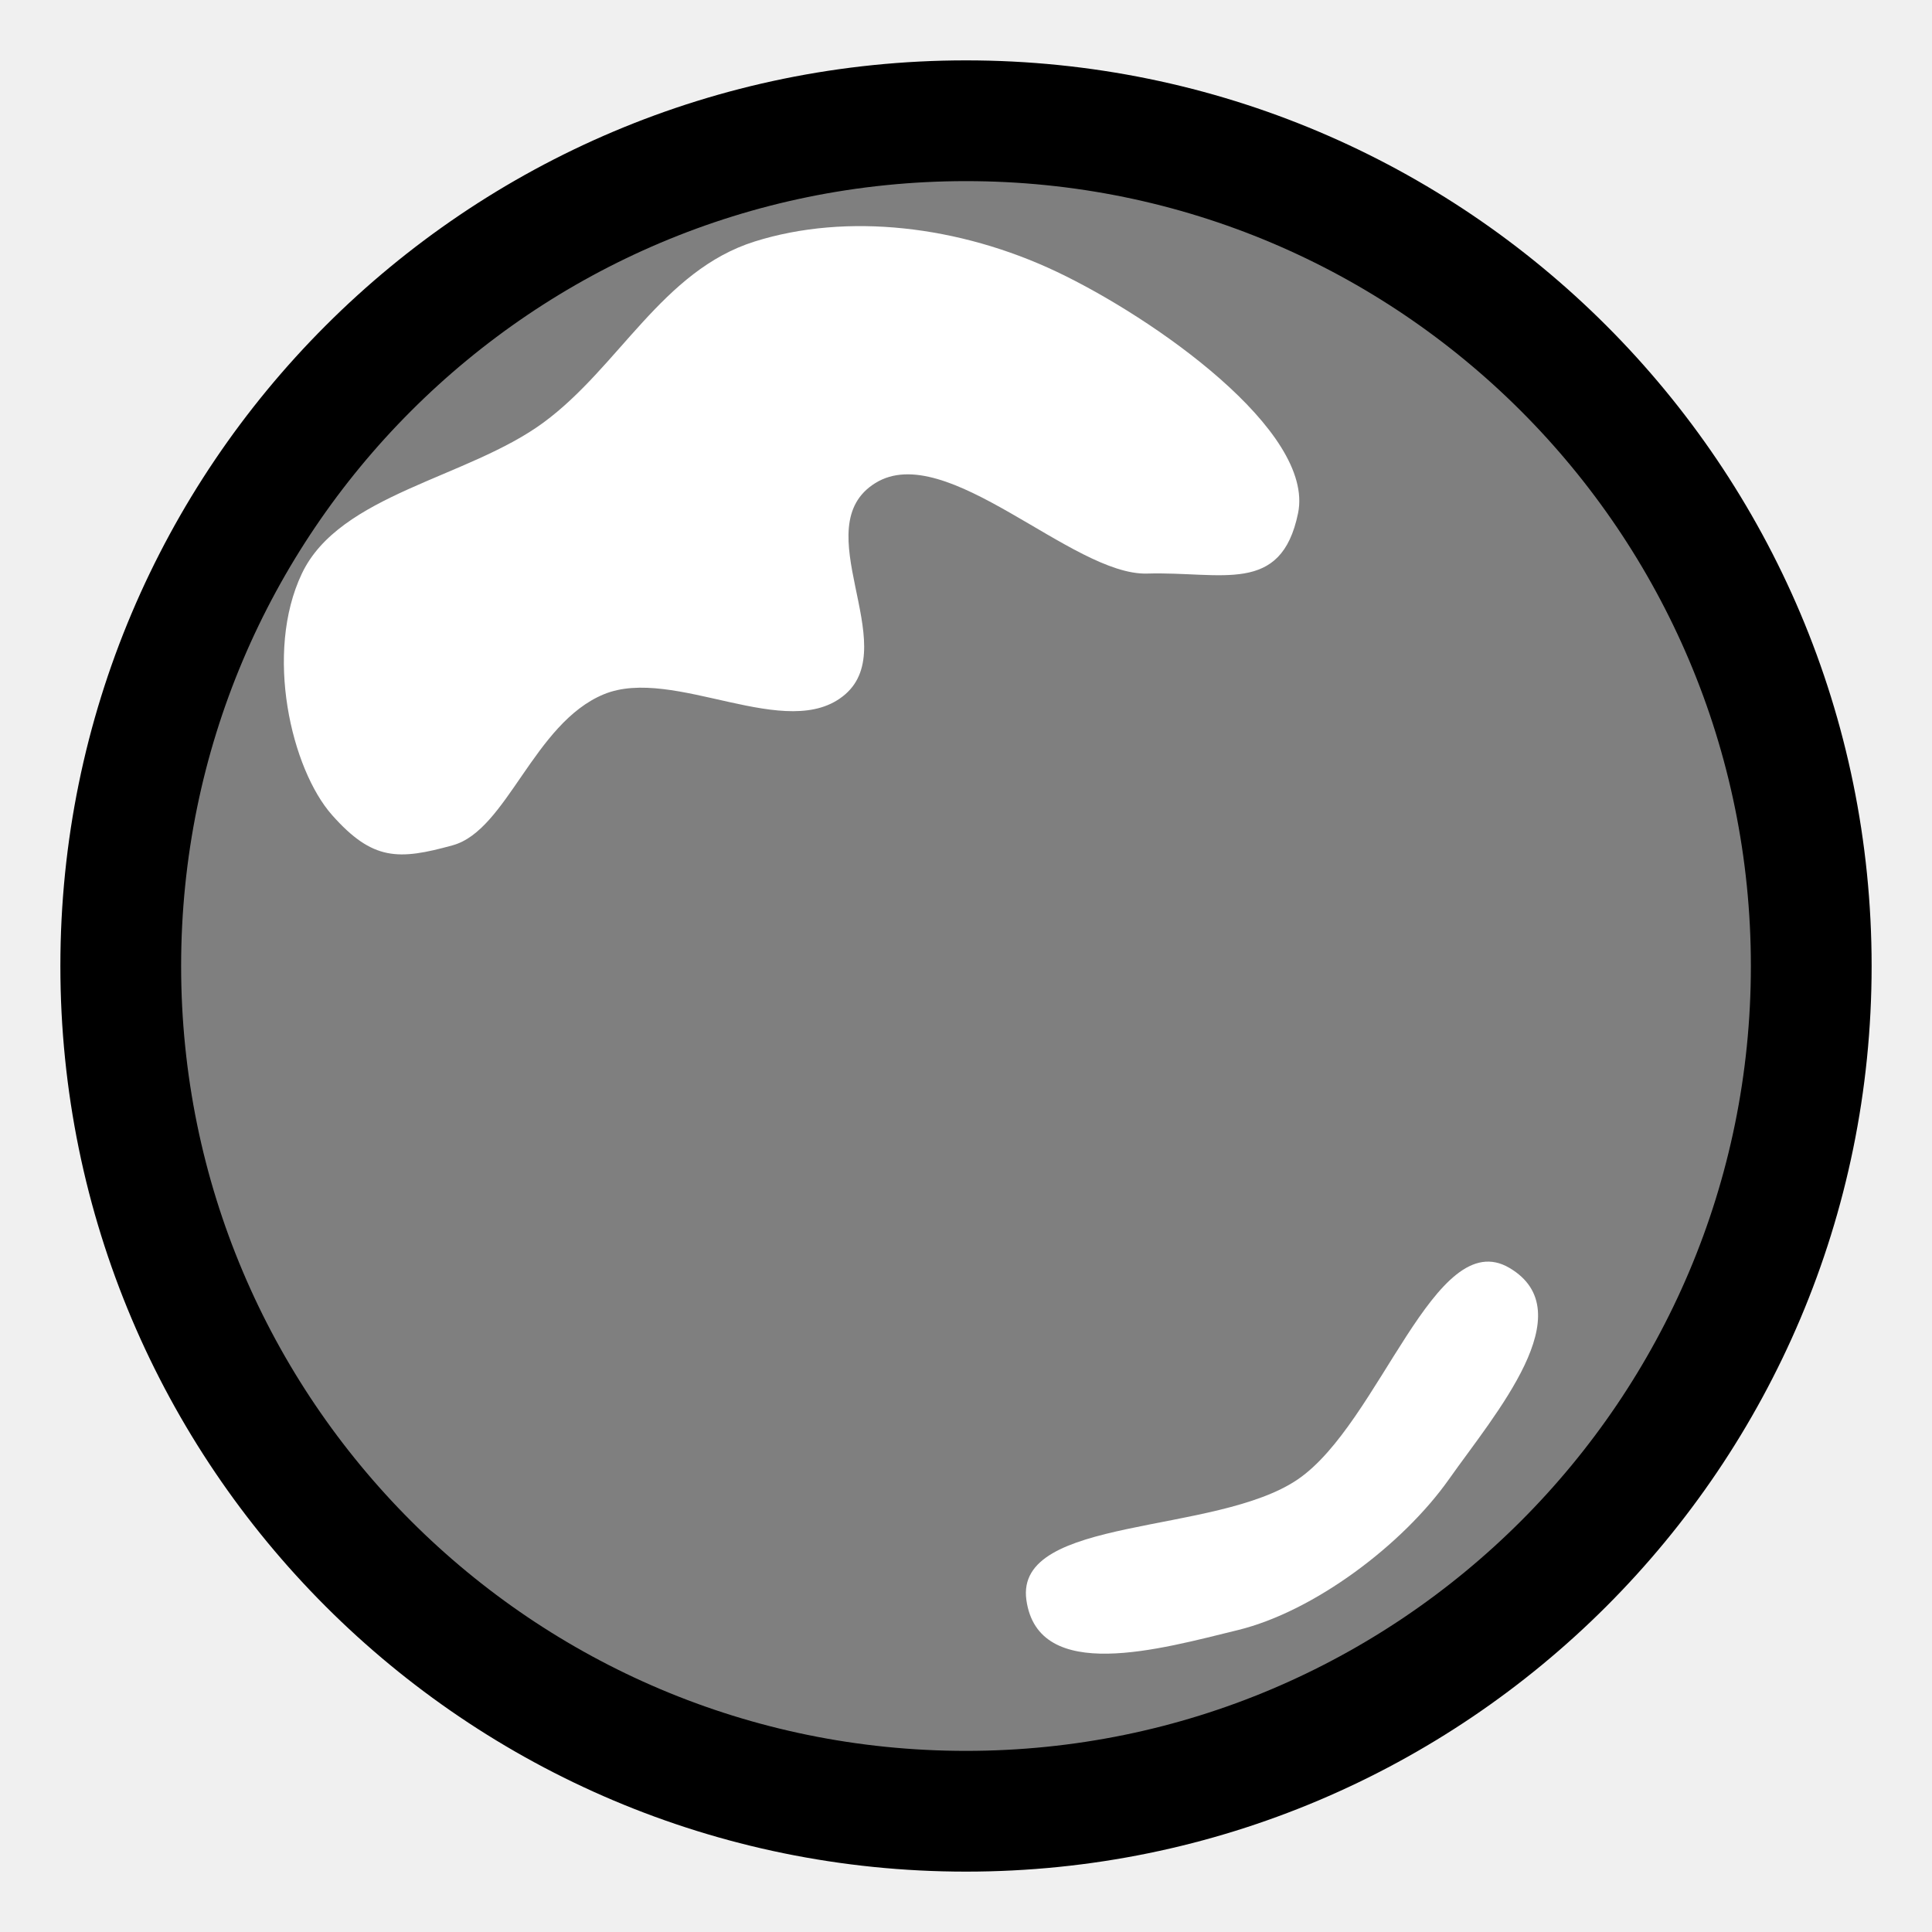
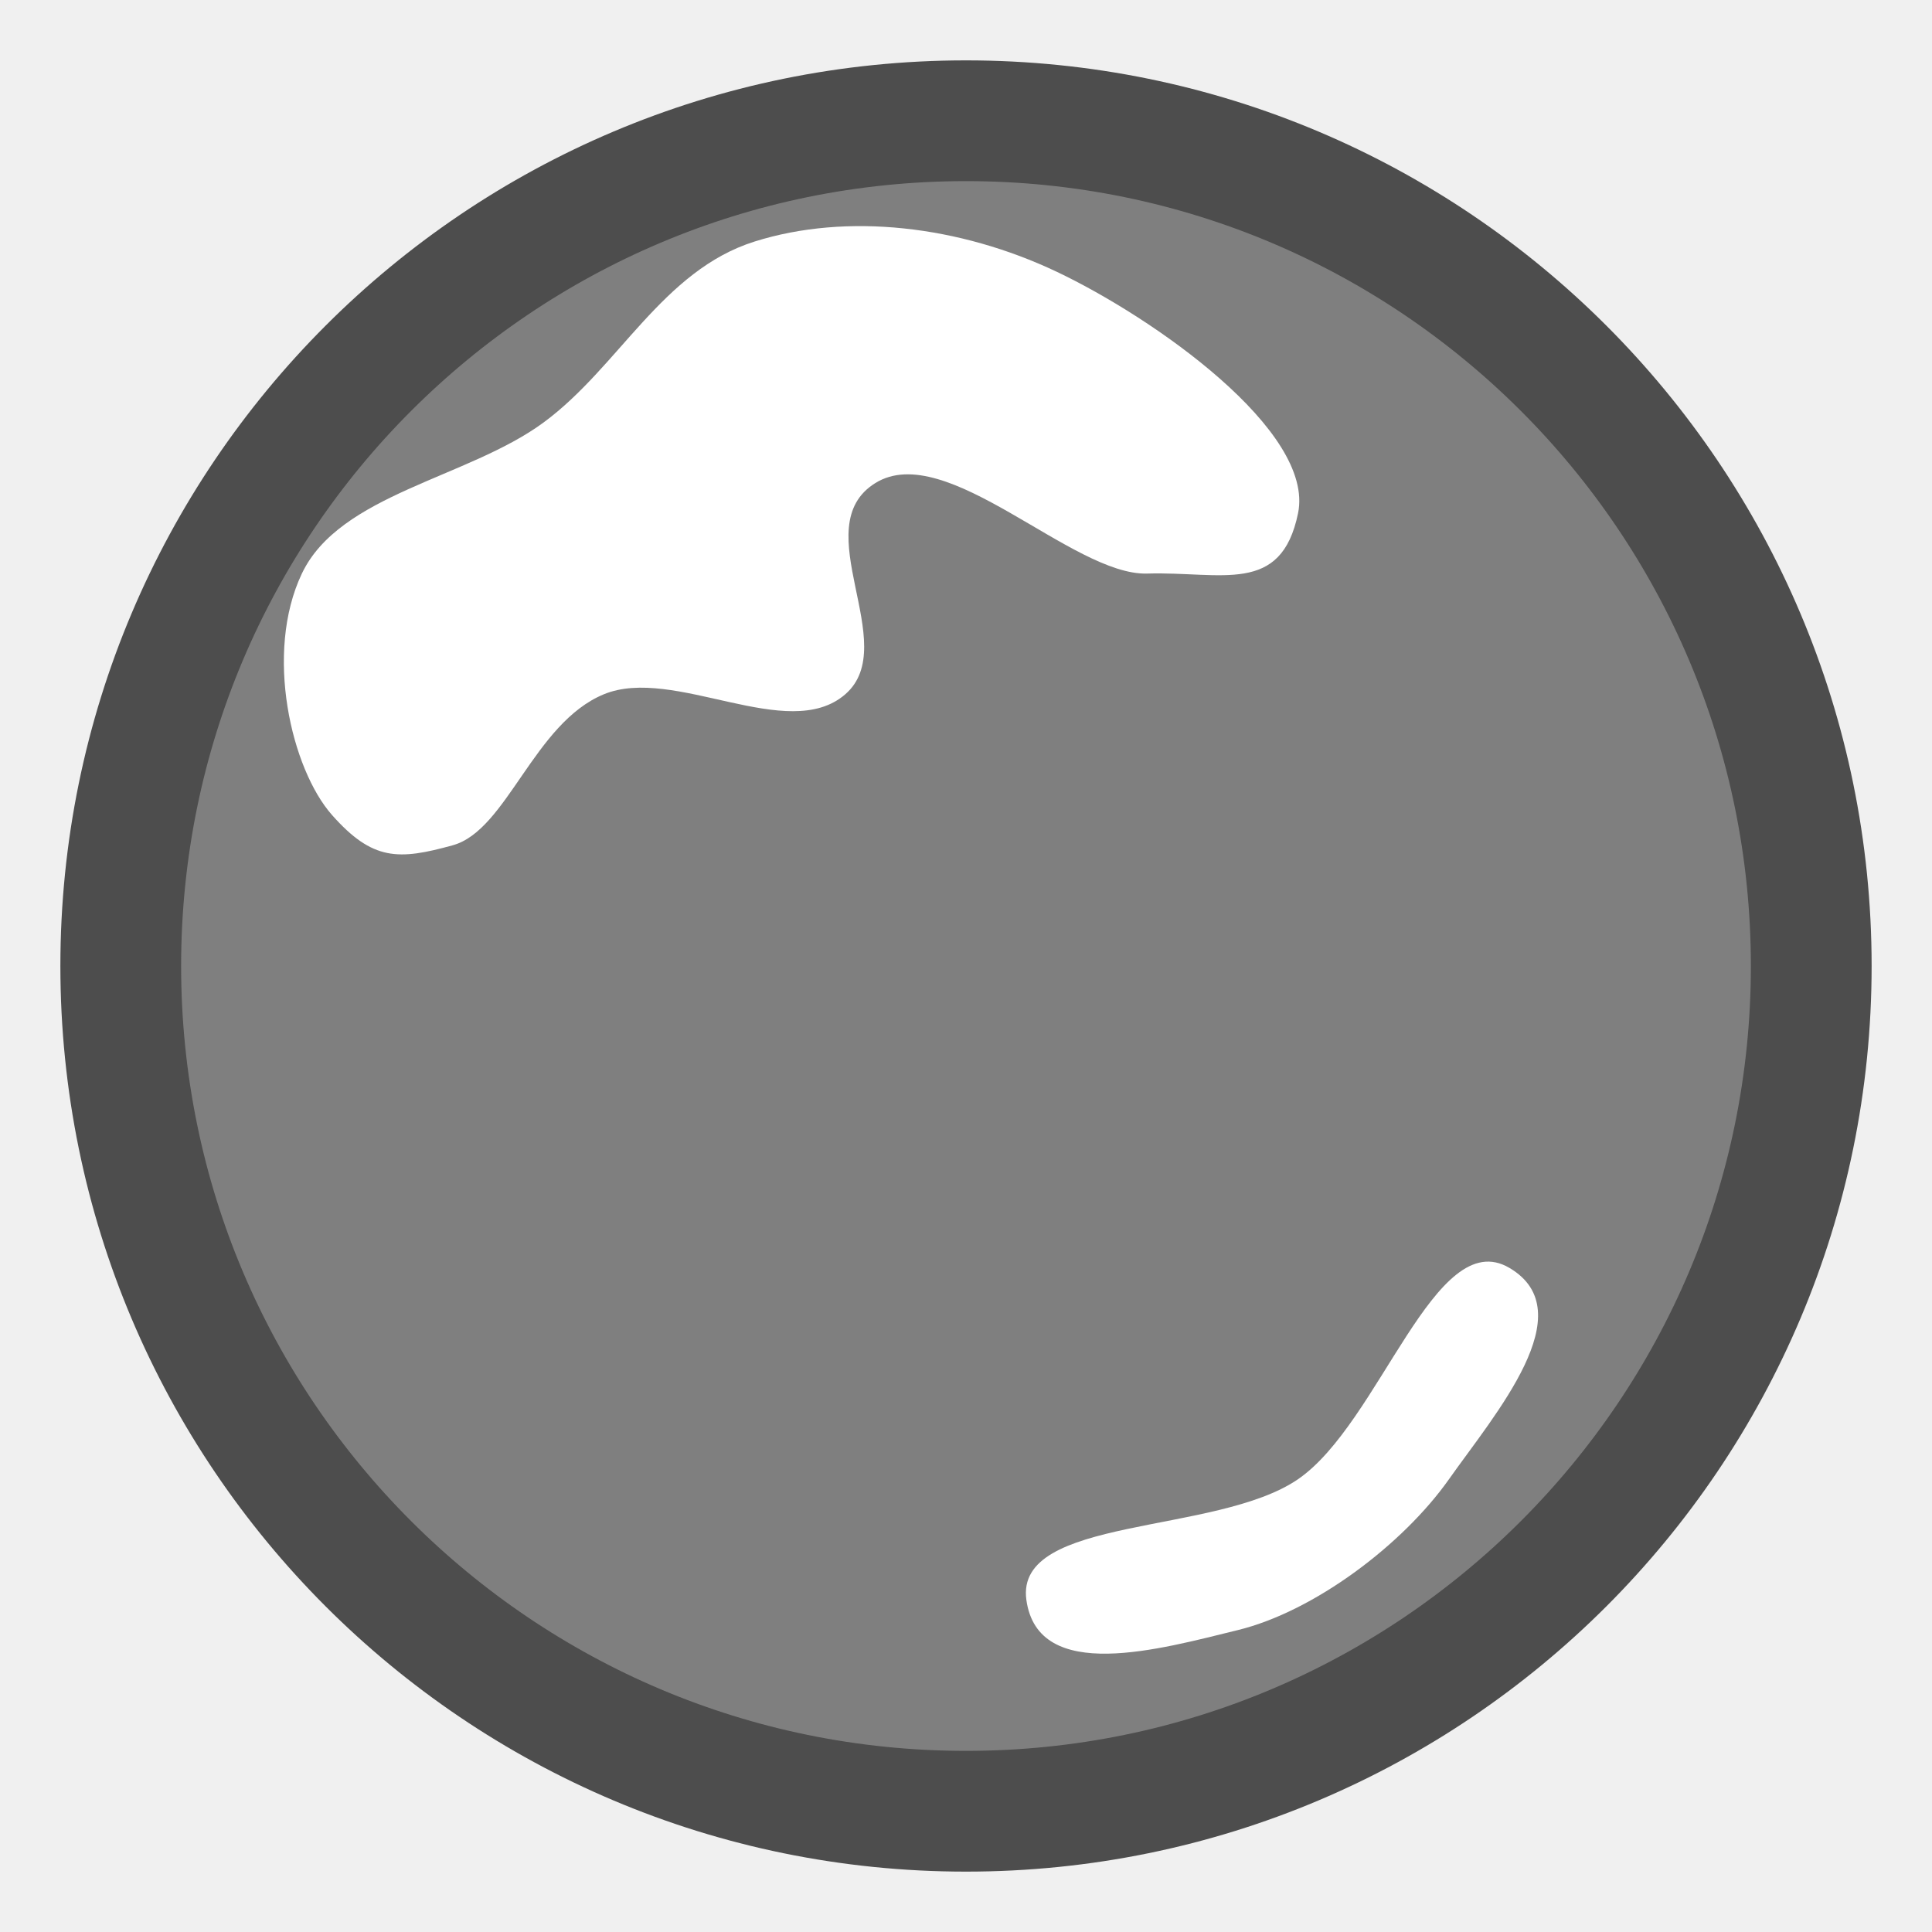
<svg xmlns="http://www.w3.org/2000/svg" width="256" height="256" id="svg2" version="1.1">
  <defs id="defs4" />
  <g id="layer1" transform="translate(0,-796.3622)">
-     <path style="fill:#7f7f7f;stroke:#000000;stroke-width:16;stroke-linecap:round;stroke-linejoin:round;stroke-miterlimit:4;stroke-opacity:1;stroke-dasharray:none;stroke-dashoffset:0;fill-opacity:1" id="path3801" d="M 240,128 A 112,112 0 0 1 128,240 112,112 0 0 1 16,128 112,112 0 0 1 128,16 112,112 0 0 1 240,128 Z" transform="translate(0,796.3622)" />
+     <path style="fill:#7f7f7f;stroke:#4d4d4d;stroke-width:16;stroke-linecap:round;stroke-linejoin:round;stroke-miterlimit:4;stroke-opacity:1;stroke-dasharray:none;stroke-dashoffset:0;fill-opacity:1" id="path3801" d="M 240,128 A 112,112 0 0 1 128,240 112,112 0 0 1 16,128 112,112 0 0 1 128,16 112,112 0 0 1 240,128 Z" transform="translate(0,796.3622)" />
    <path style="fill:#ffffff;stroke:none;stroke-width:1px;stroke-linecap:butt;stroke-linejoin:miter;stroke-opacity:1;fill-opacity:1" d="M 44,108 C 38.612,101.92 34.99,86.534 40,76 45.01,65.466 61.978,63.363 72,56 82.022,48.637 87.745,35.851 100,32 c 12.255,-3.851 27.13,-2.099 40,4 12.87,6.099 34.238,21.095 32,32 -2.238,10.905 -10.09,7.709 -20,8 -9.91,0.291 -26.61,-17.803 -36,-12 -9.39,5.803 3.59,21.417 -4,28 -7.59,6.583 -22.717,-3.845 -32,0 -9.283,3.845 -12.808,18.008 -20,20 -7.192,1.992 -10.612,2.08 -16,-4 z" id="path3803" transform="translate(0,796.3622)" />
    <path style="fill:#ffffff;stroke:none;stroke-width:1px;stroke-linecap:butt;stroke-linejoin:miter;stroke-opacity:1;fill-opacity:1" d="m 136,212 c 1.554,11.172 17.849,6.475 28,4 10.151,-2.475 21.896,-11.348 28,-20 6.104,-8.652 17.871,-22.192 8,-28 -9.871,-5.808 -17.147,20.546 -28,28 -10.853,7.454 -37.554,4.828 -36,16 z" id="path3805" transform="translate(0,796.3622)" />
  </g>
</svg>
